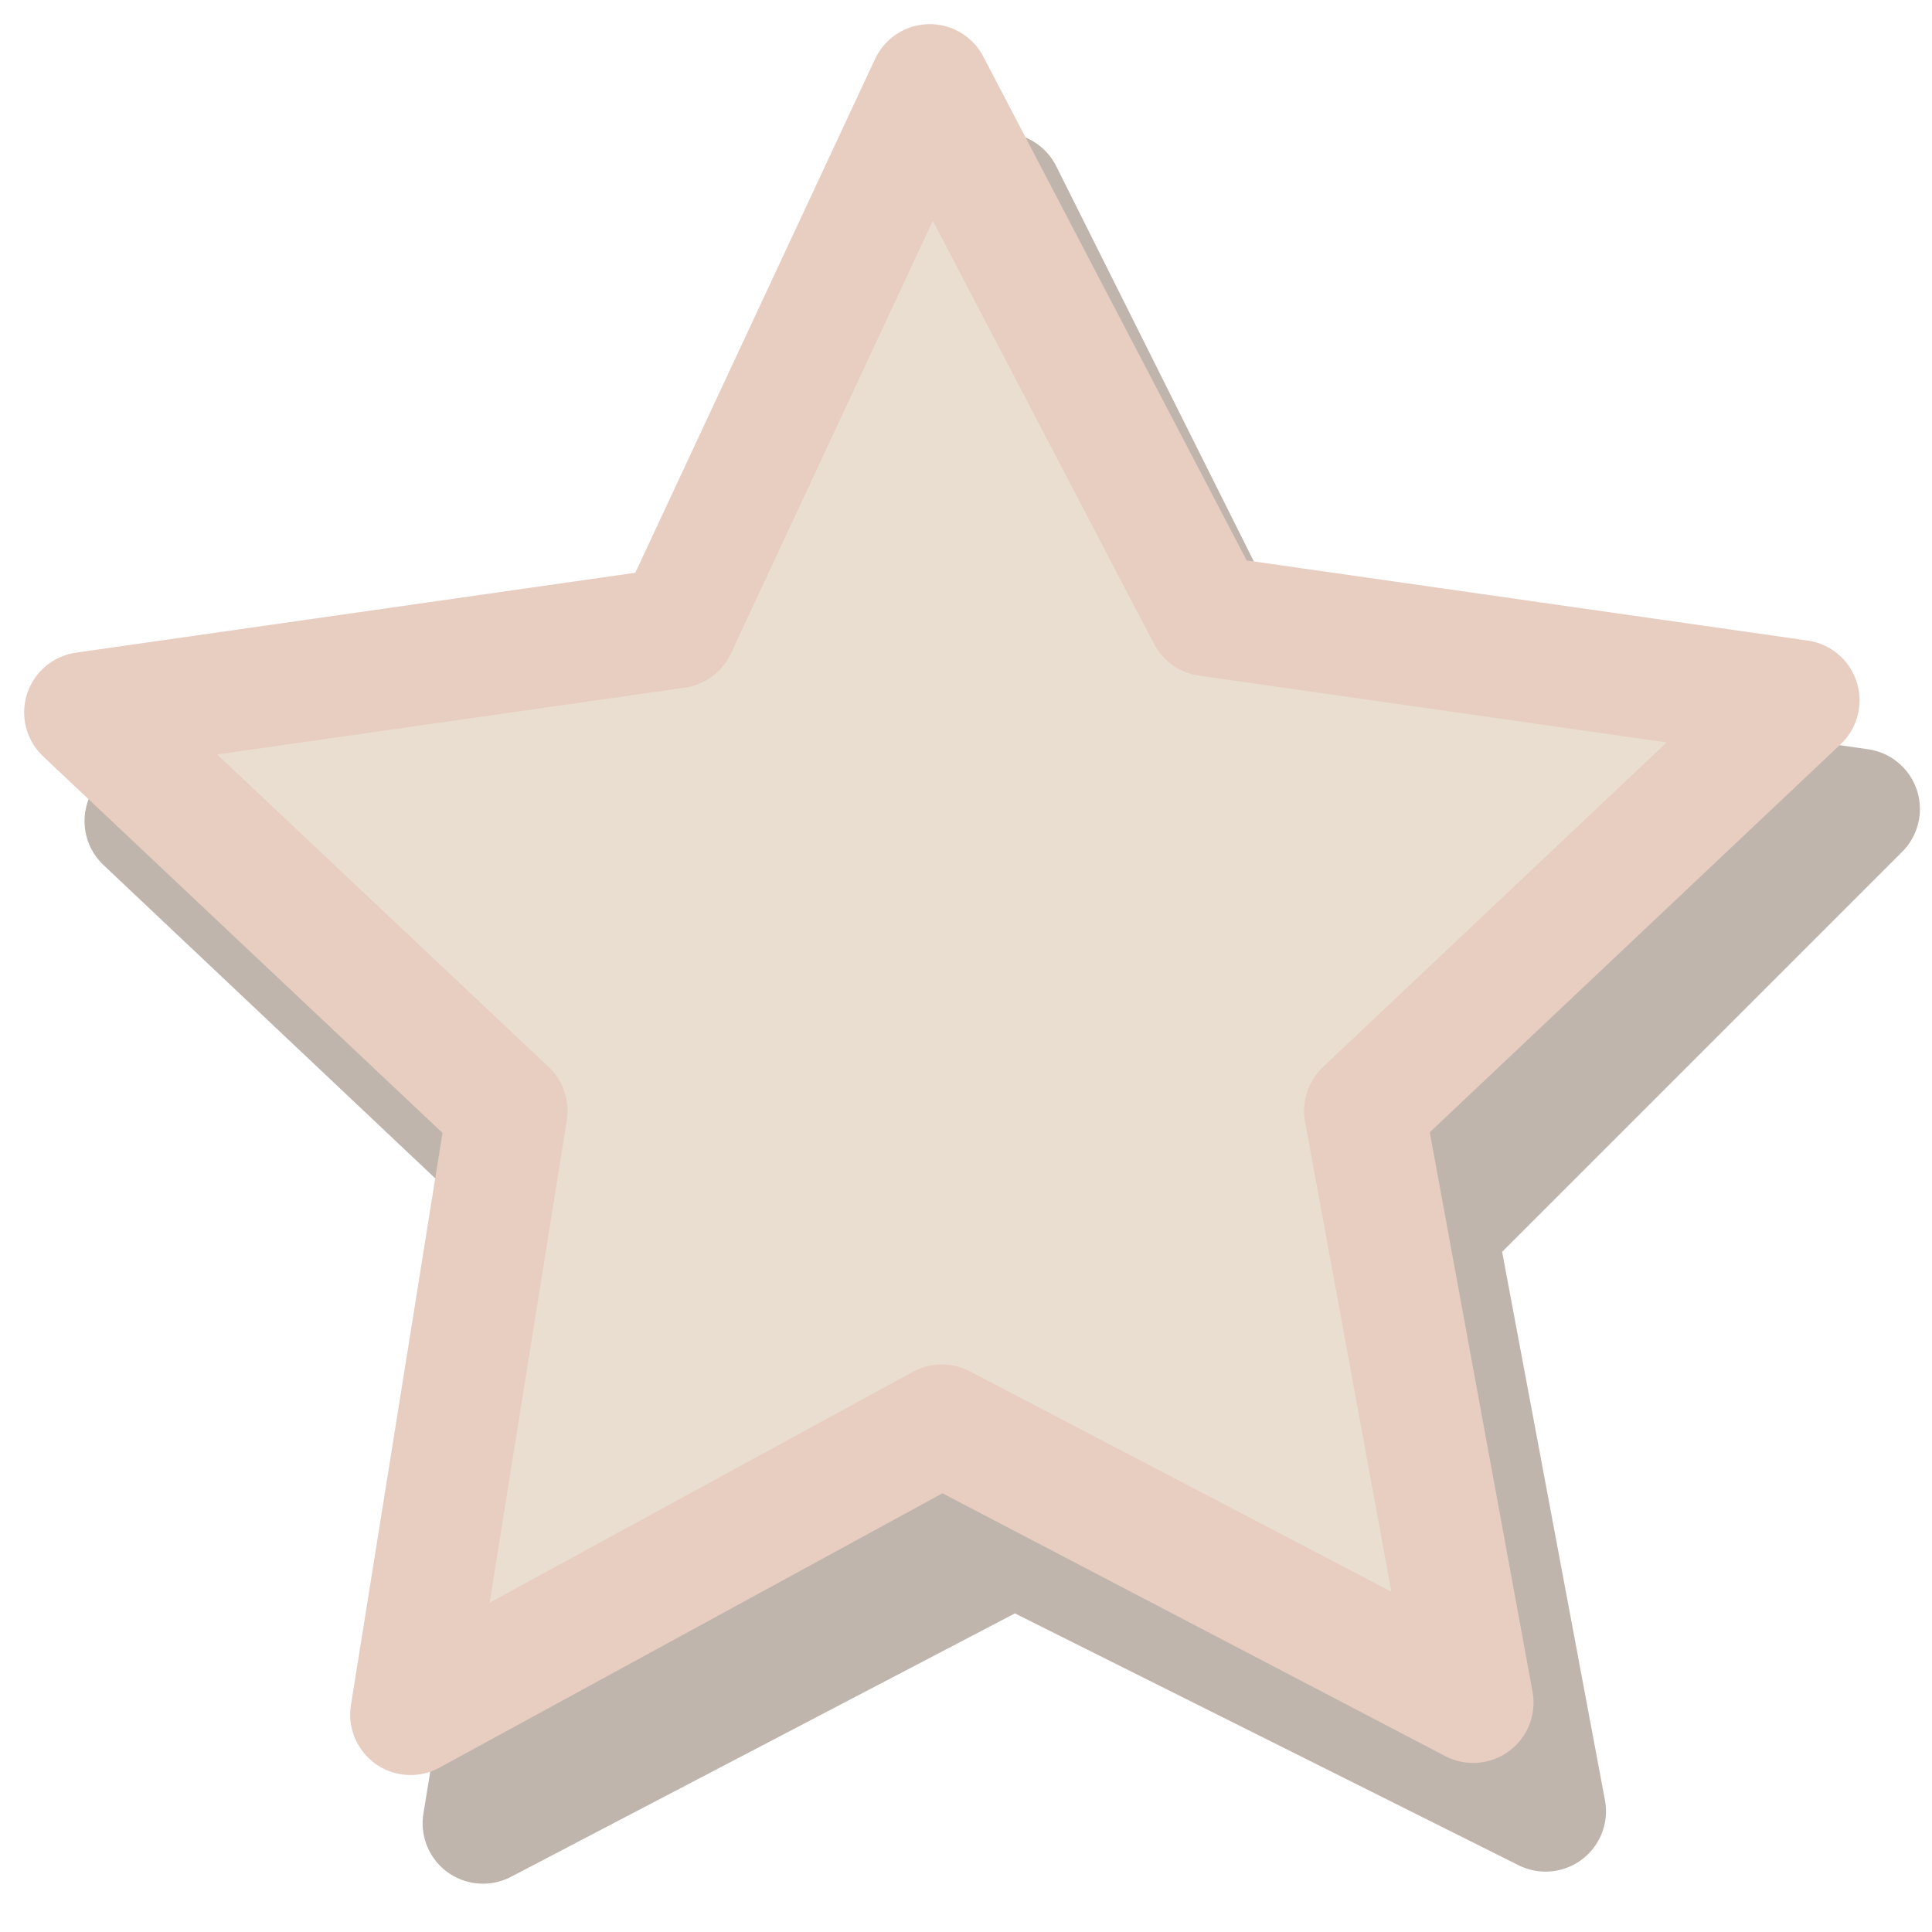
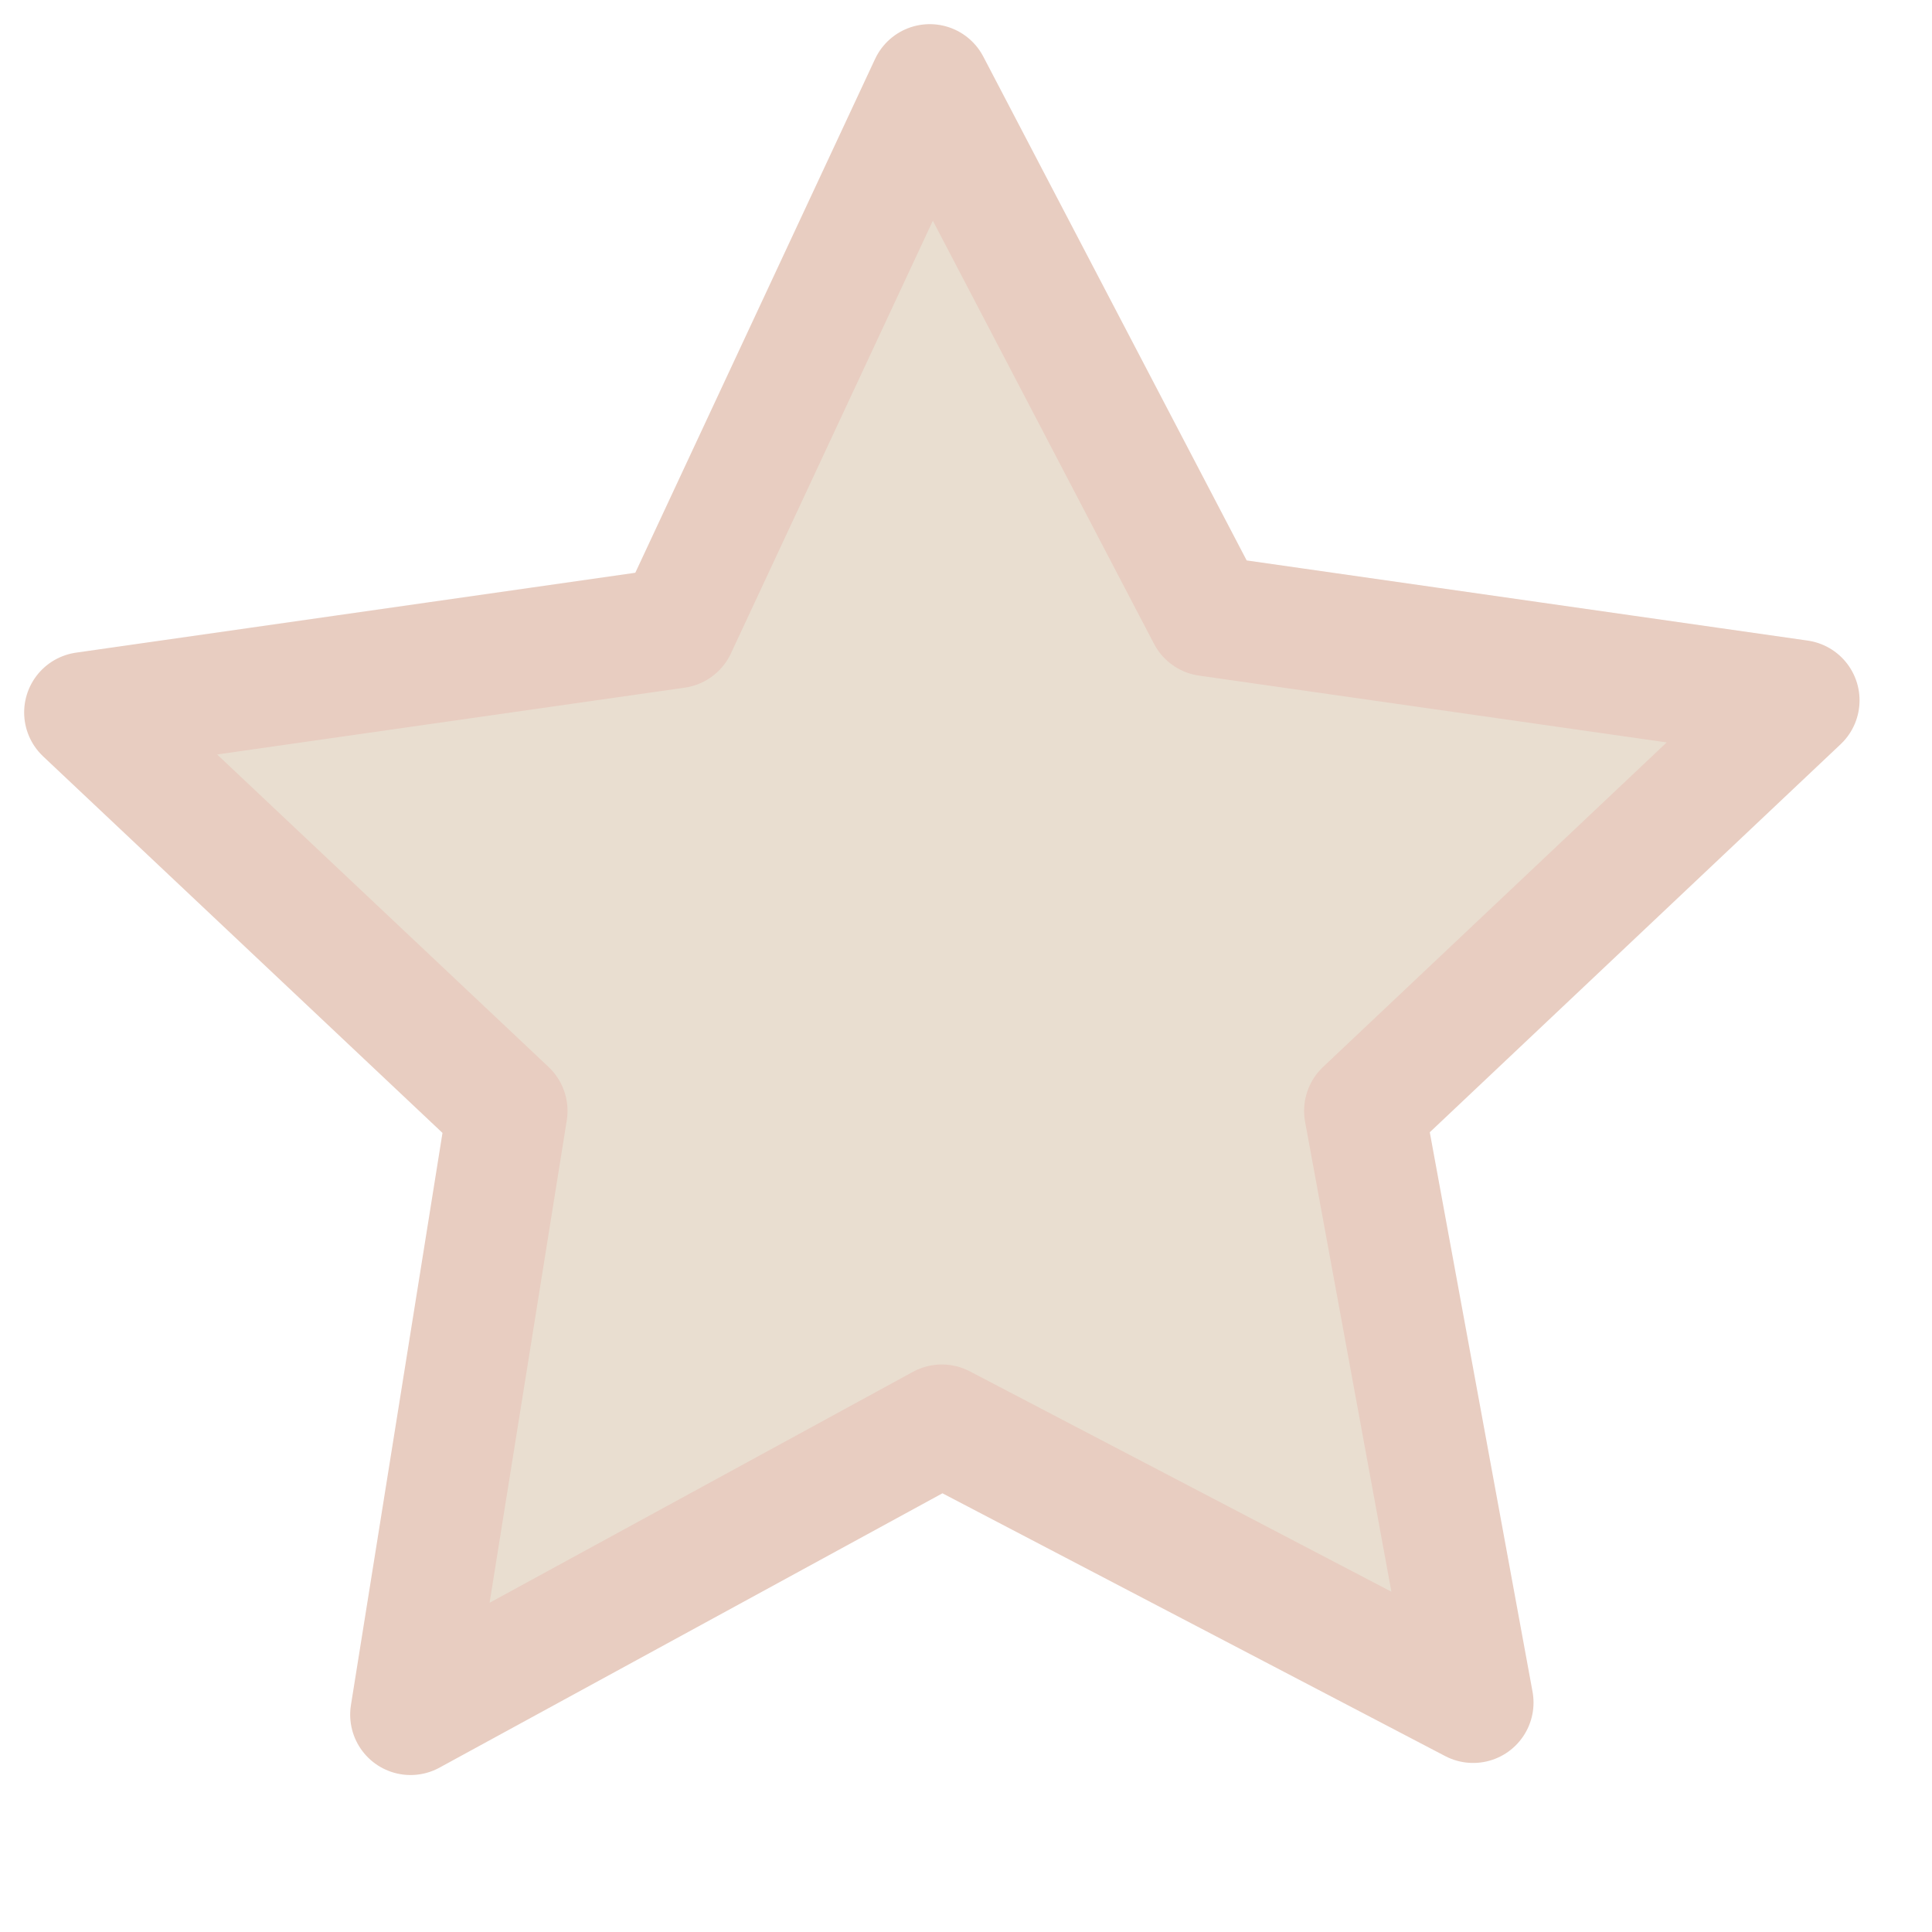
<svg xmlns="http://www.w3.org/2000/svg" version="1.1" id="Layer_1" x="0px" y="0px" width="16px" height="16px" viewBox="0 0 16 16" enable-background="new 0 0 16 16" xml:space="preserve">
-   <polygon fill="#BFB5AC" stroke="#BFB5AC" stroke-linejoin="round" points="4,15.1 4.8,10.2 1.2,6.8 6.1,6.1 8.3,1.6 10.5,6   15.4,6.7 11.9,10.2 12.8,15 8.4,12.8 " />
  <polygon fill="#E9DED0" stroke="#E8CDC1" stroke-linejoin="round" points="3.4,14.2 4.2,9.2 0.7,5.9 5.6,5.2 7.7,0.7 10,5.1   14.9,5.8 11.3,9.2 12.2,14.1 7.8,11.8 " />
</svg>
